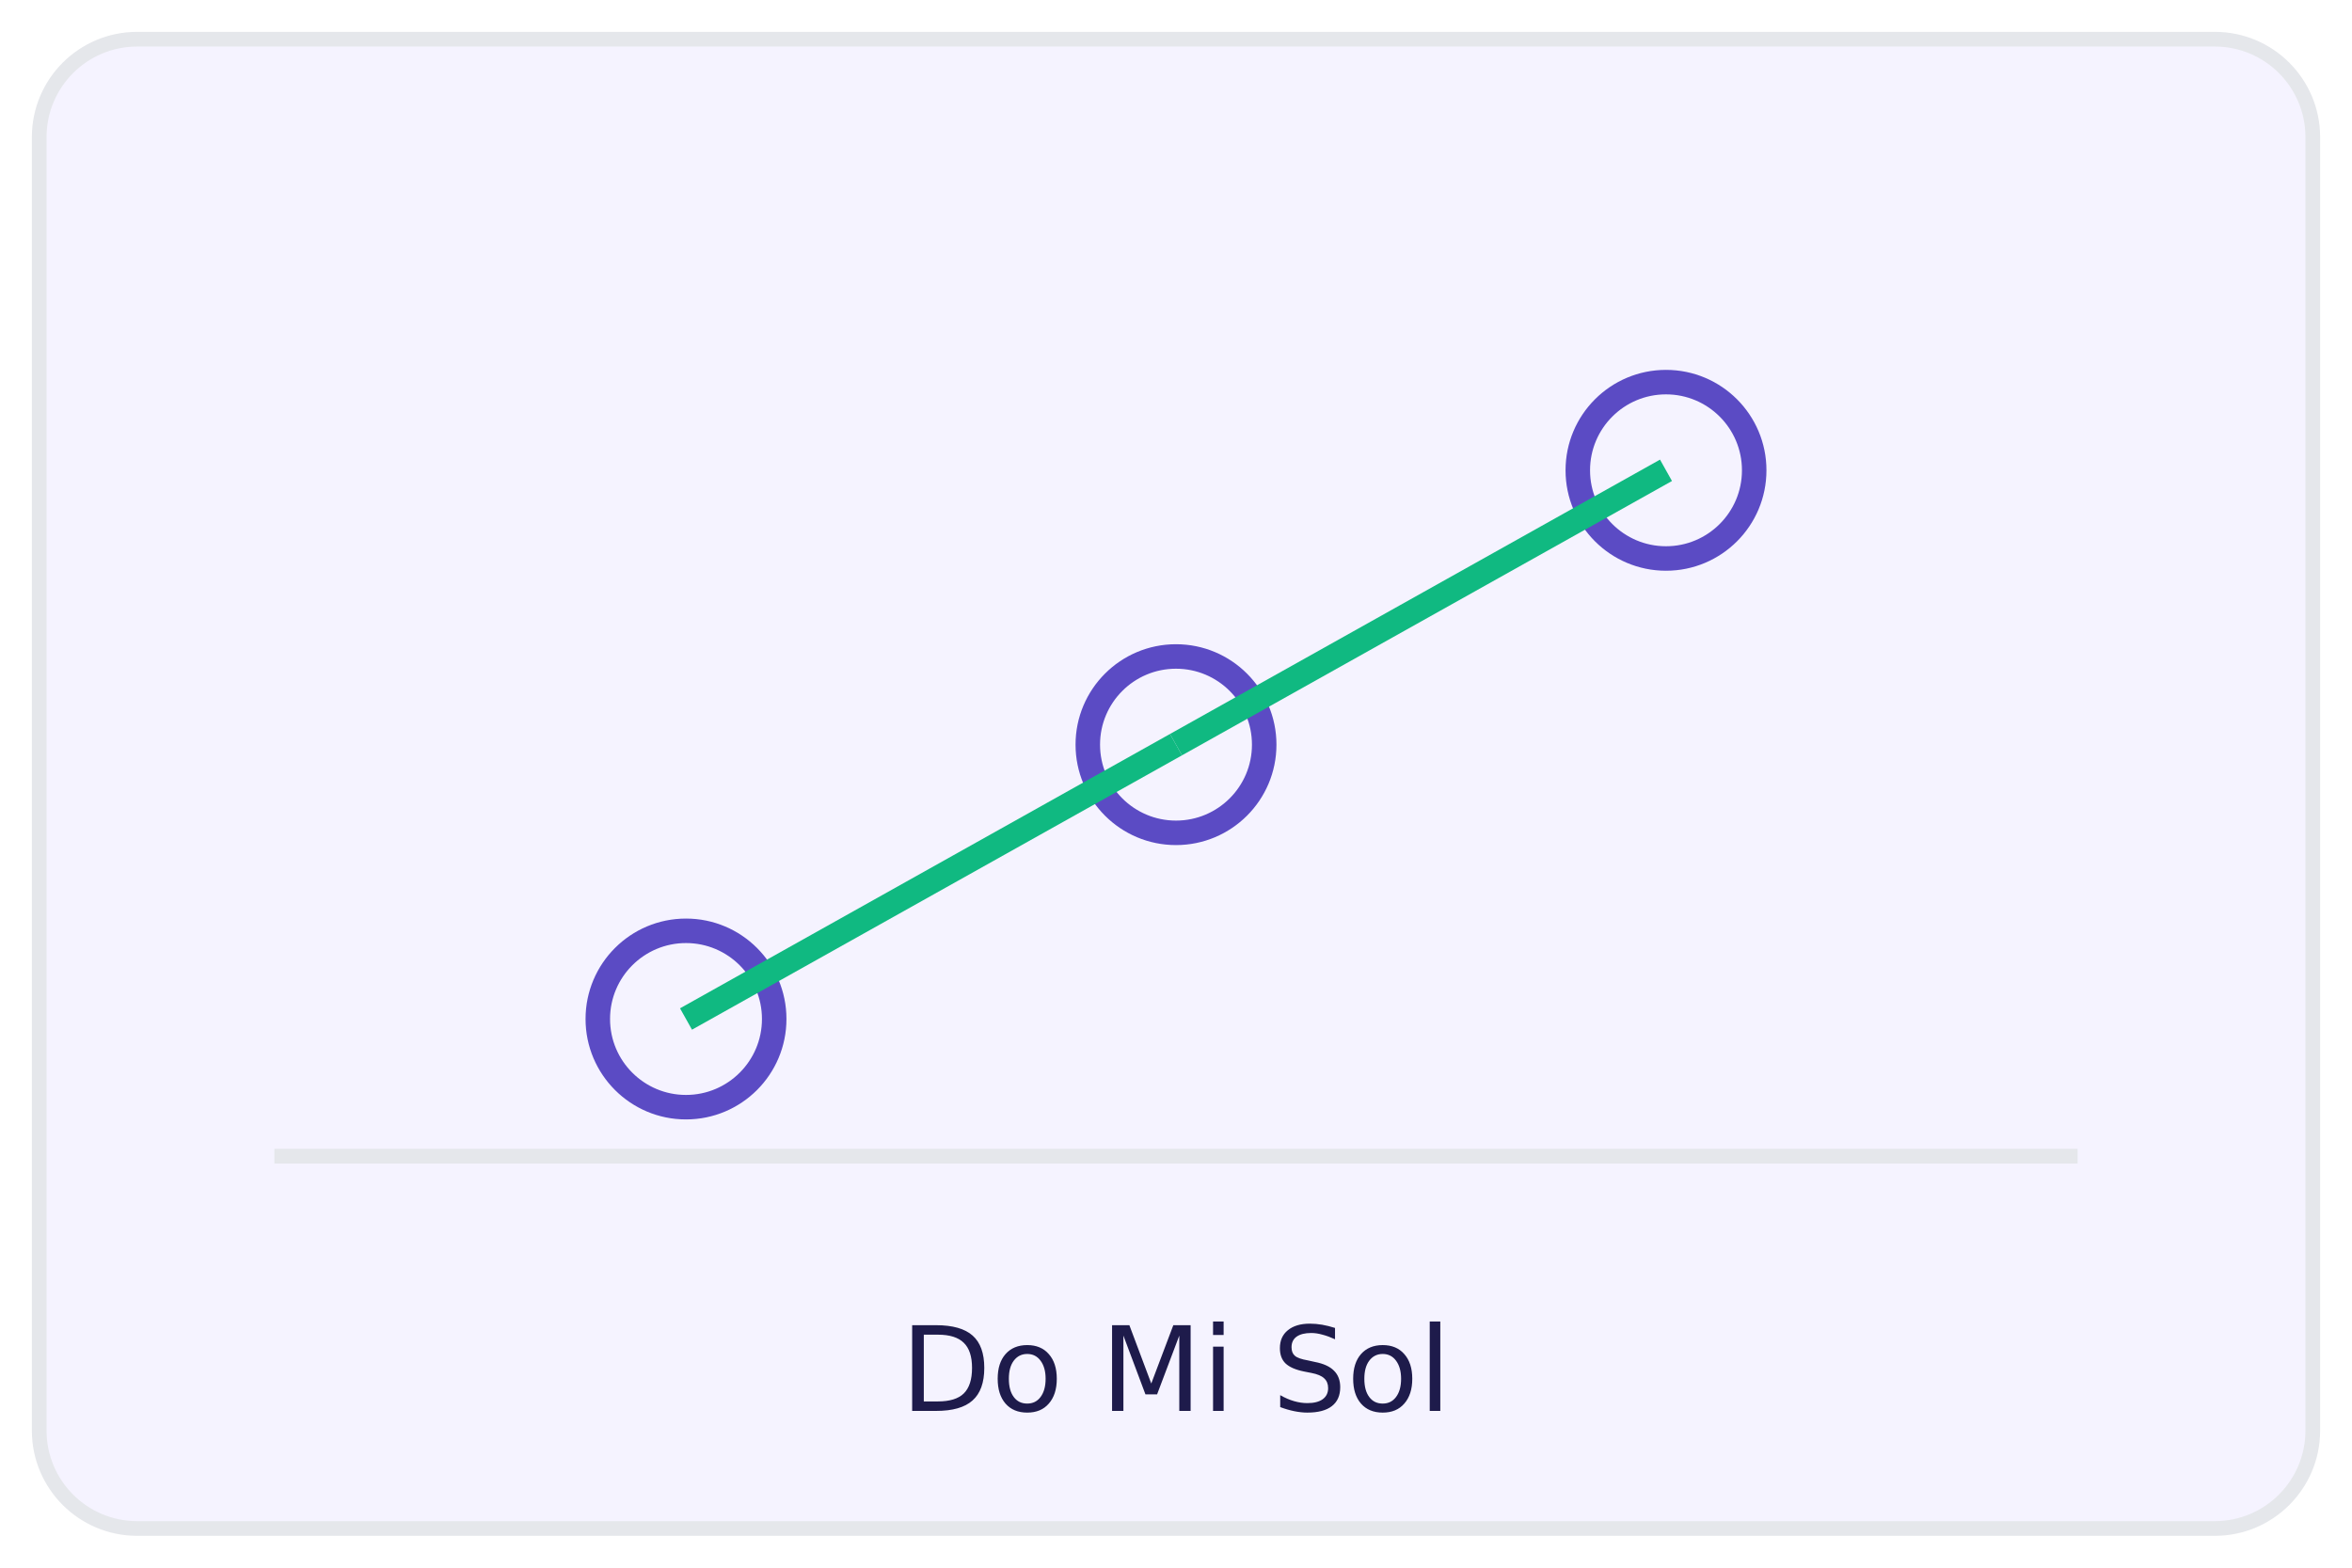
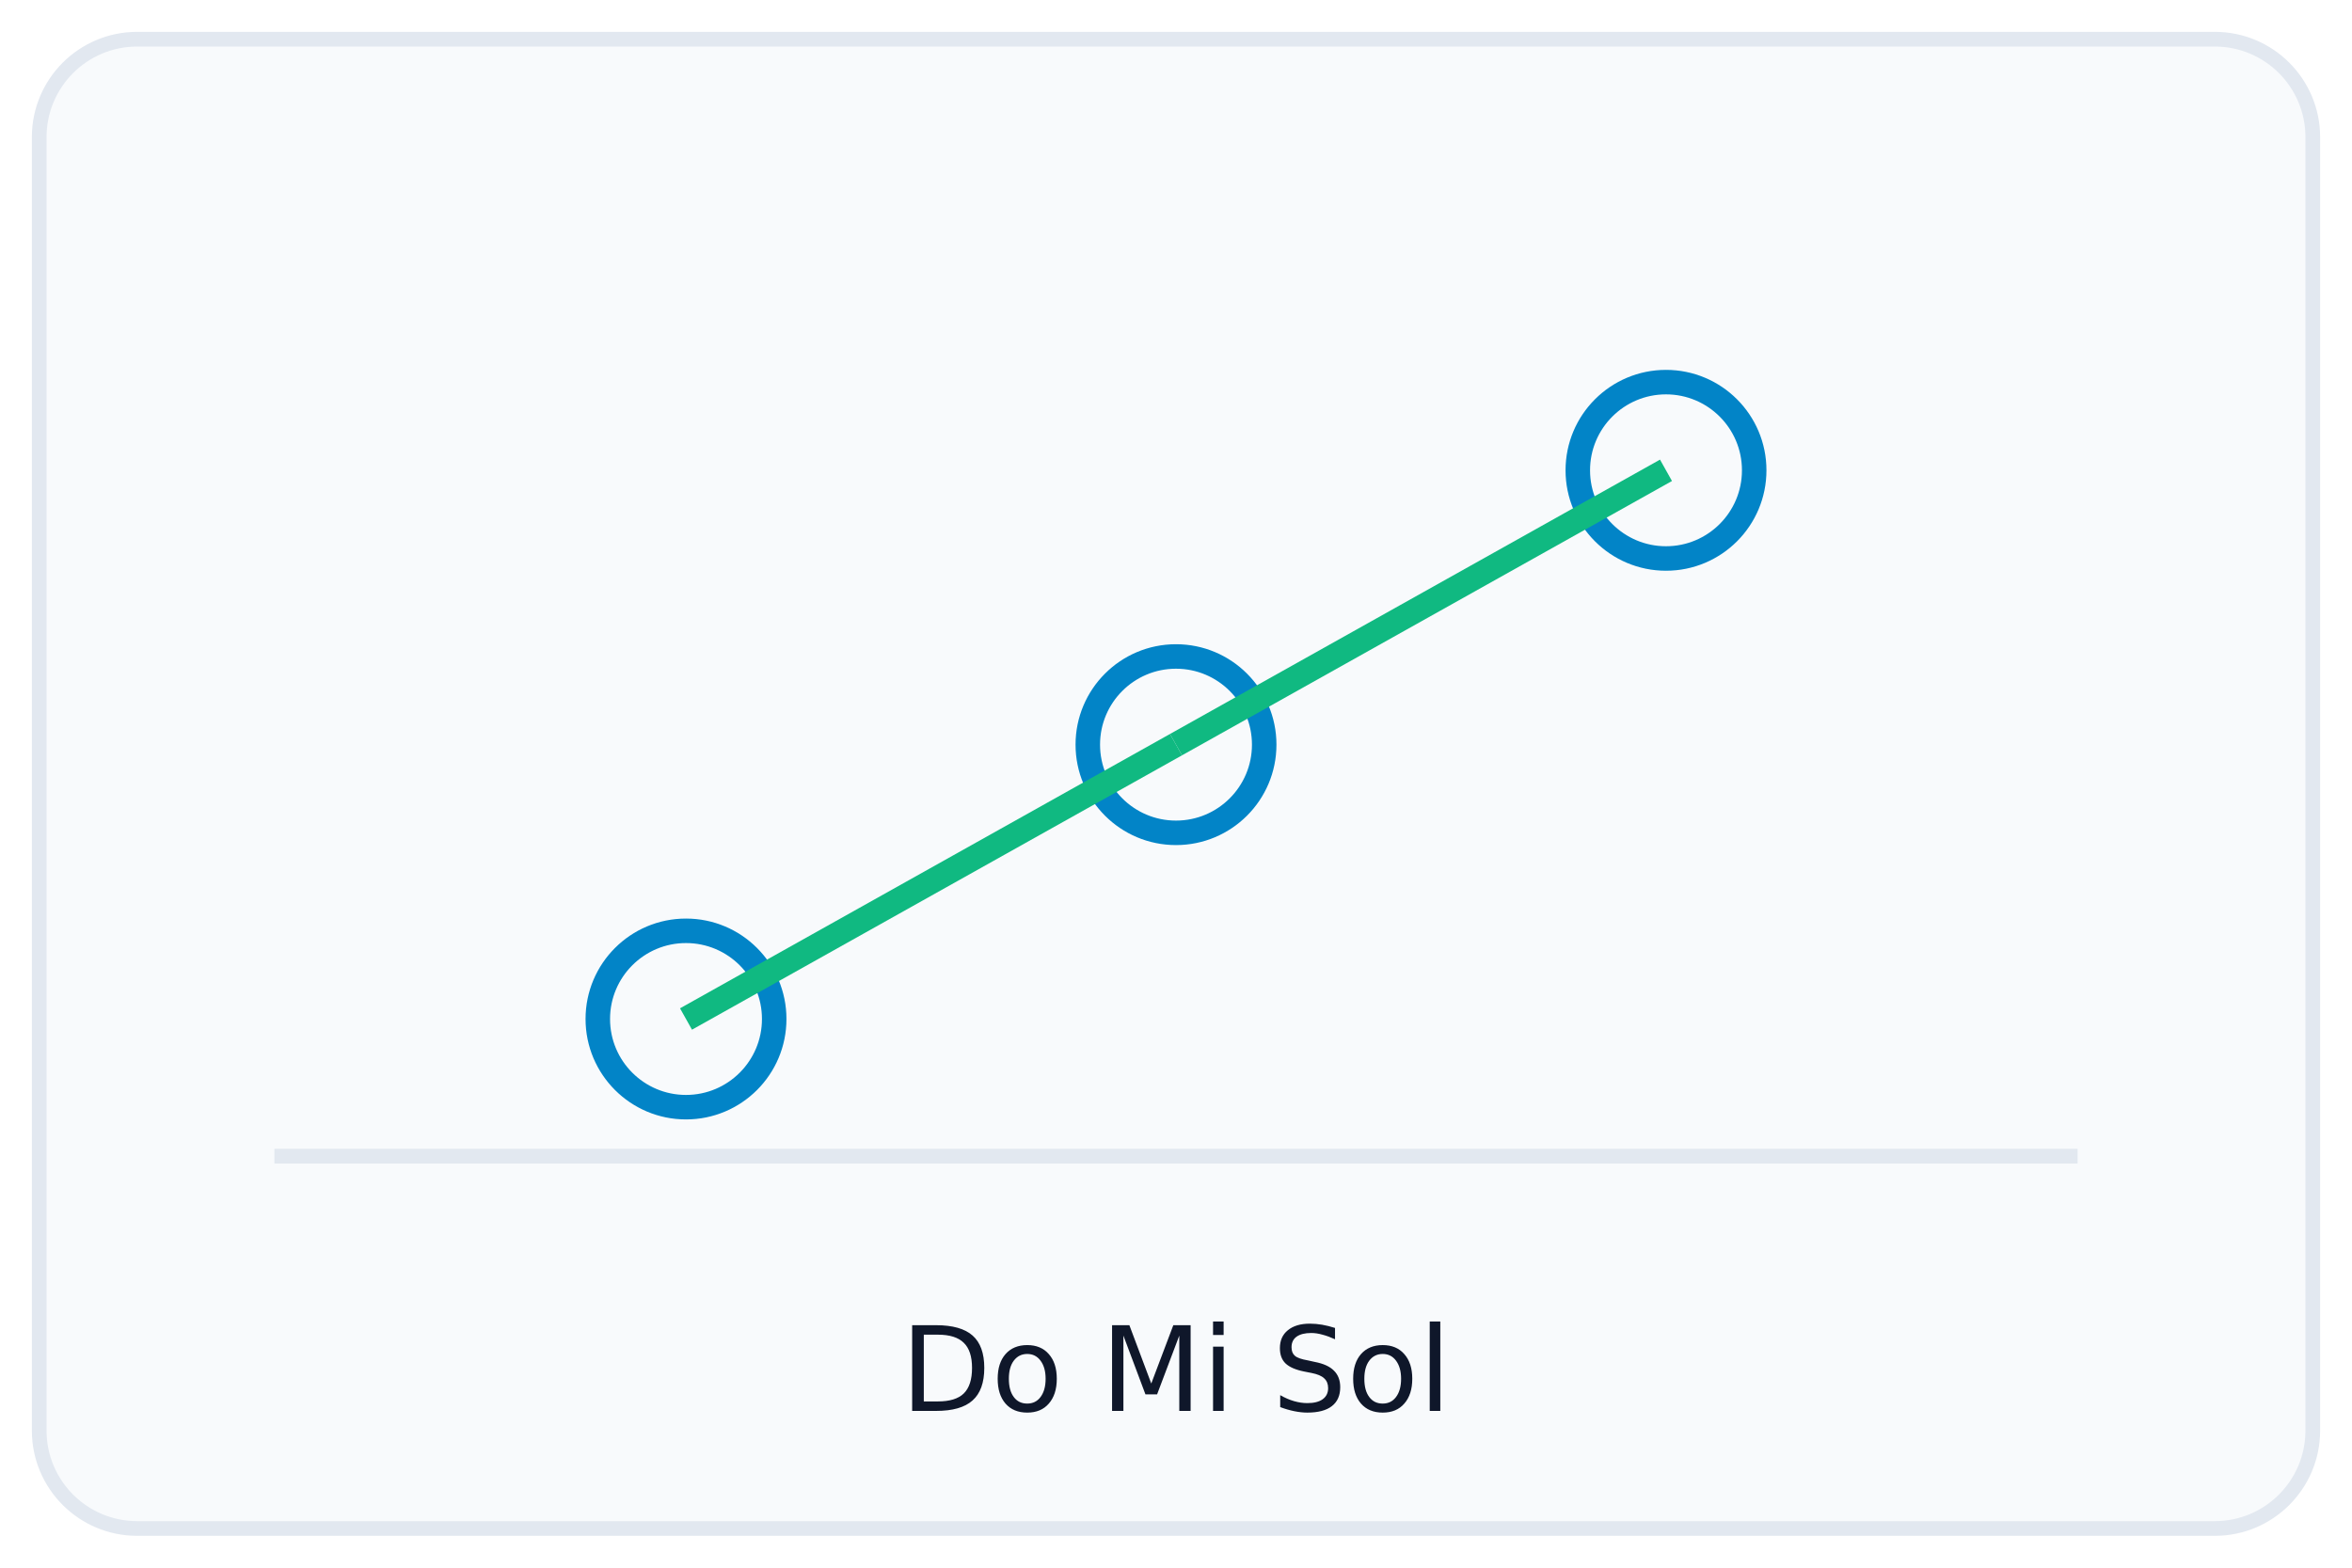
<svg xmlns="http://www.w3.org/2000/svg" viewBox="0 0 240 160" font-family="DejaVu Sans, sans-serif">
-   <rect x="4" y="4" width="232" height="152" rx="10" fill="#F5F3FF" stroke="#E5E7EB" stroke-width="1.5" />
-   <line x1="28" y1="118" x2="212" y2="118" stroke="#E5E7EB" stroke-width="1.5" />
-   <circle cx="70" cy="104" r="9" fill="none" stroke="#5B4BC4" stroke-width="2.5" />
-   <circle cx="120" cy="76" r="9" fill="none" stroke="#5B4BC4" stroke-width="2.5" />
-   <circle cx="170" cy="48" r="9" fill="none" stroke="#5B4BC4" stroke-width="2.5" />
+   <rect x="4" y="4" width="232" height="152" rx="10" fill="#F8FAFC" stroke="#E2E8F0" stroke-width="1.5" />
+   <line x1="28" y1="118" x2="212" y2="118" stroke="#E2E8F0" stroke-width="1.5" />
+   <circle cx="70" cy="104" r="9" fill="none" stroke="#0284C7" stroke-width="2.5" />
+   <circle cx="120" cy="76" r="9" fill="none" stroke="#0284C7" stroke-width="2.5" />
+   <circle cx="170" cy="48" r="9" fill="none" stroke="#0284C7" stroke-width="2.5" />
  <line x1="70" y1="104" x2="120" y2="76" stroke="#10B981" stroke-width="2.5" />
  <line x1="120" y1="76" x2="170" y2="48" stroke="#10B981" stroke-width="2.5" />
-   <text x="120" y="144" font-size="12" text-anchor="middle" fill="#1E1B4B">Do Mi Sol</text>
+   <text x="120" y="144" font-size="12" text-anchor="middle" fill="#0F172A">Do Mi Sol</text>
</svg>
